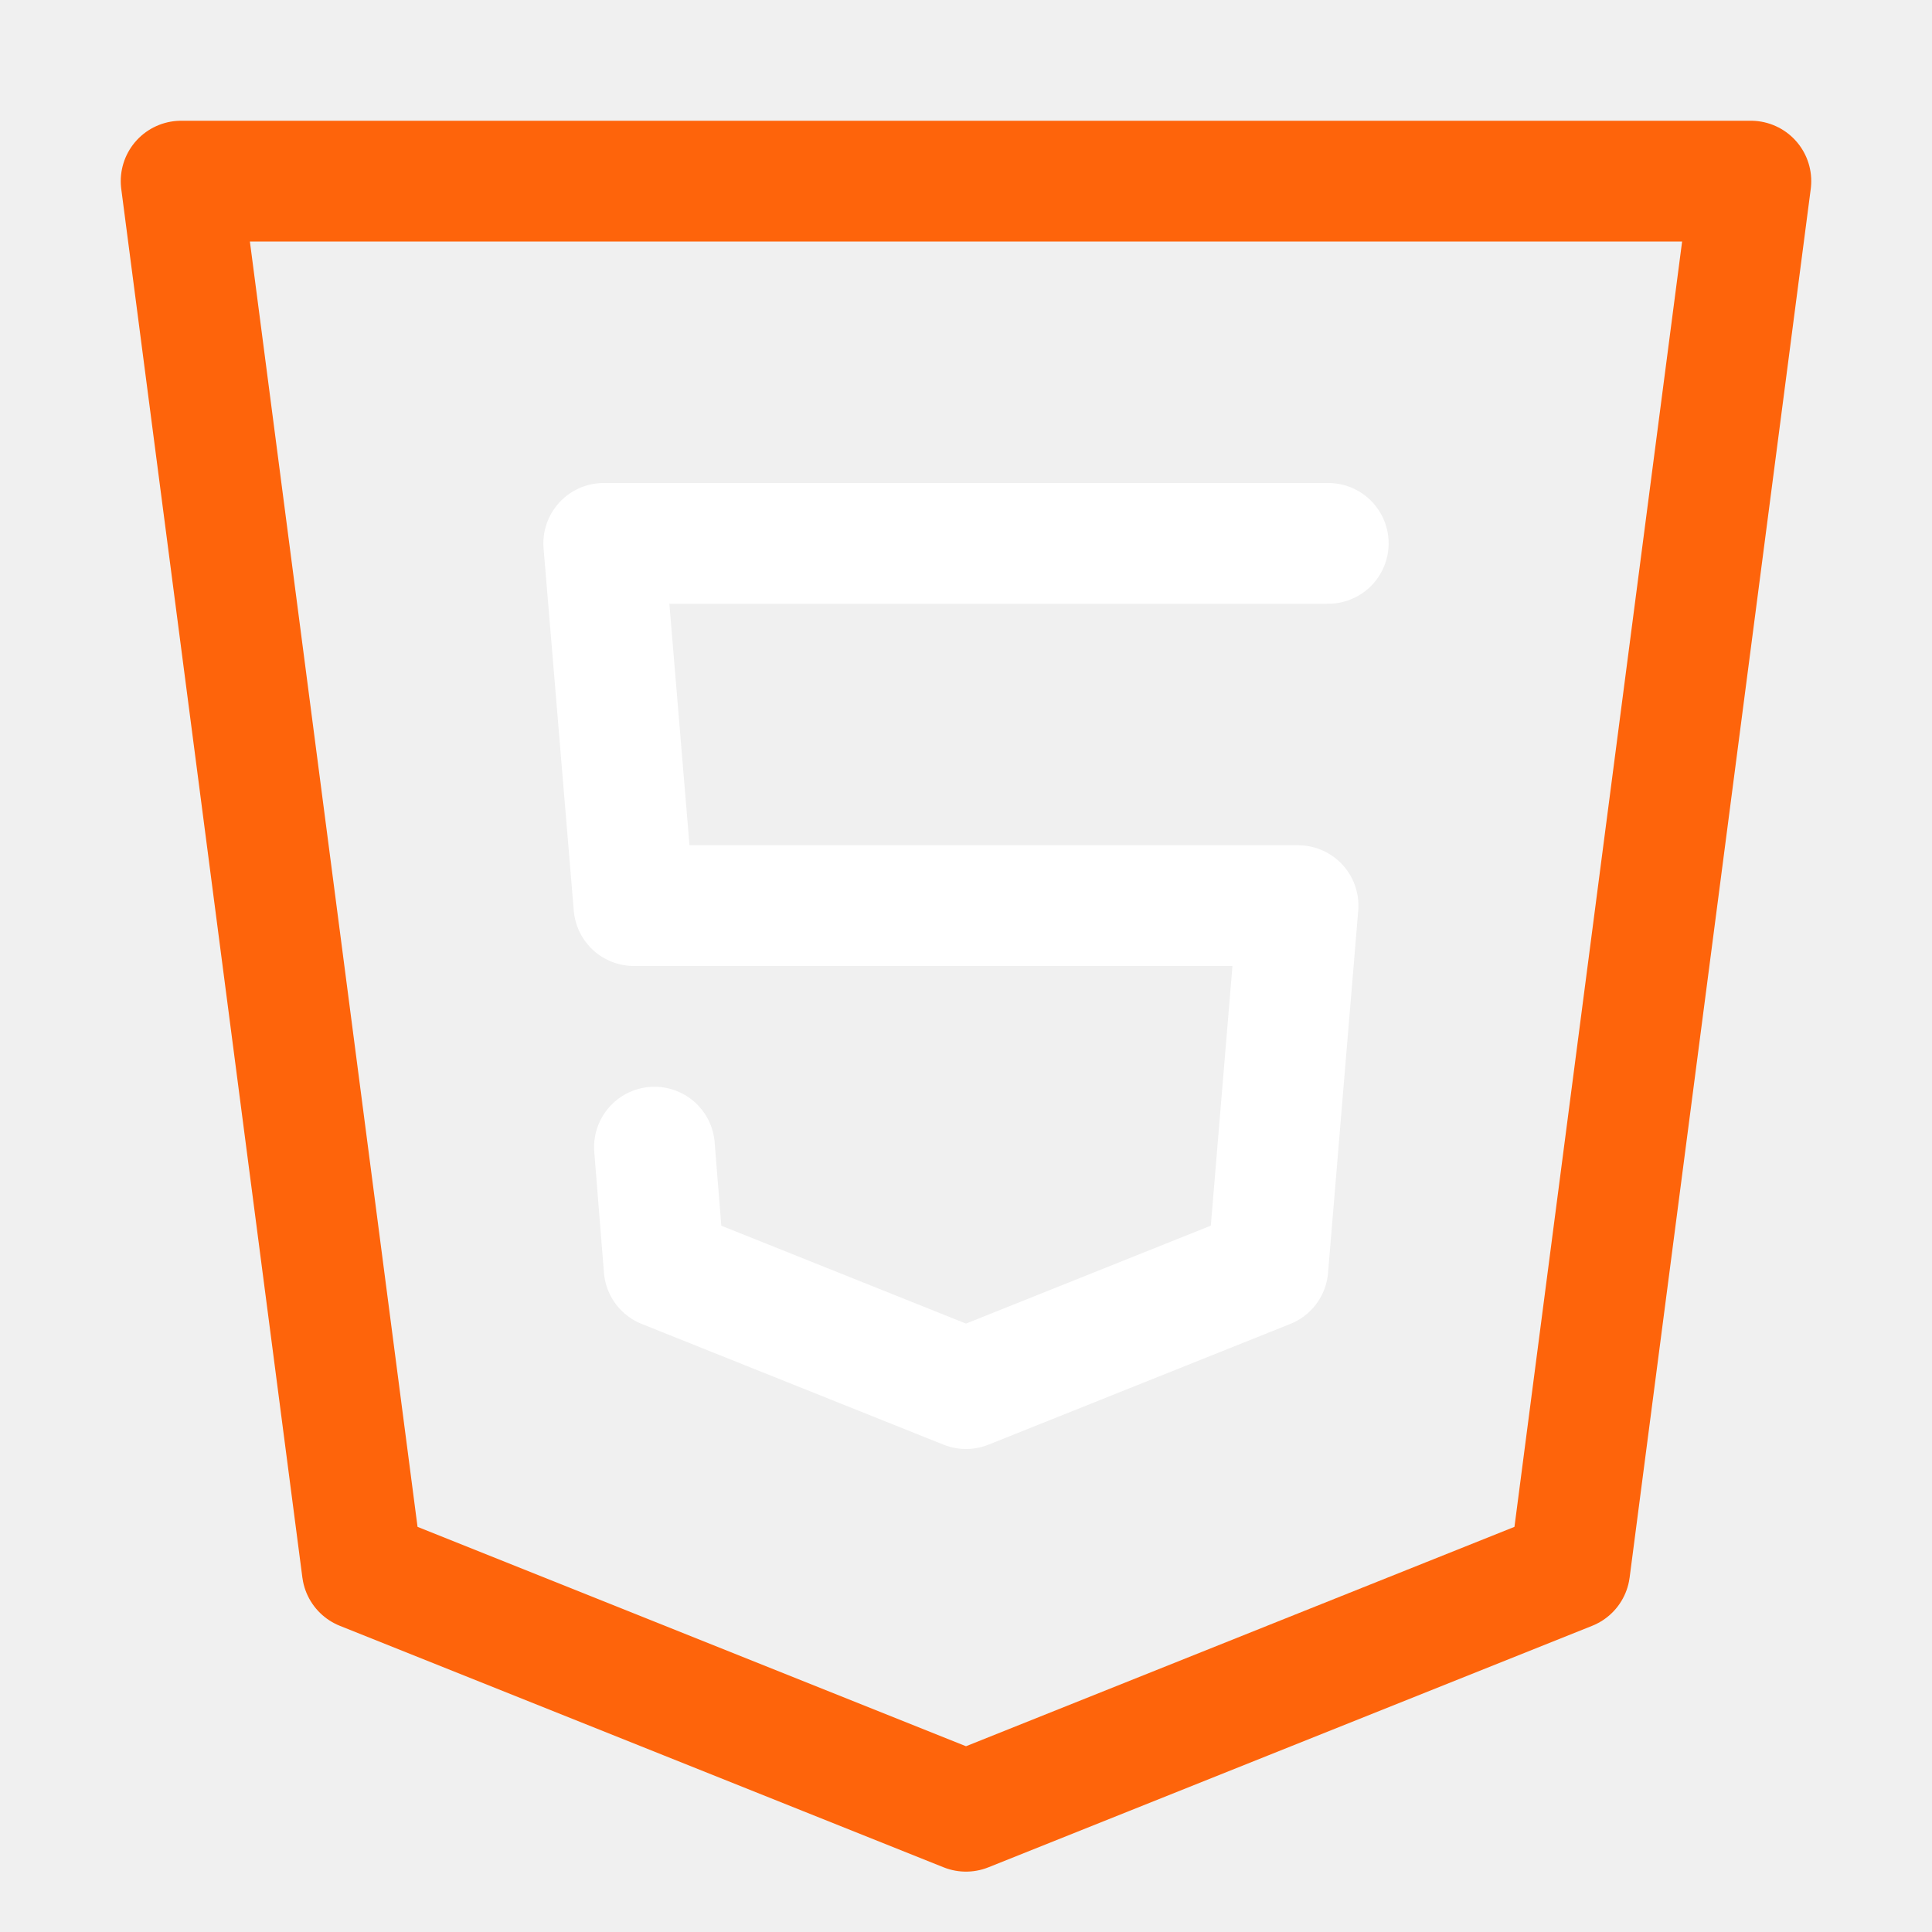
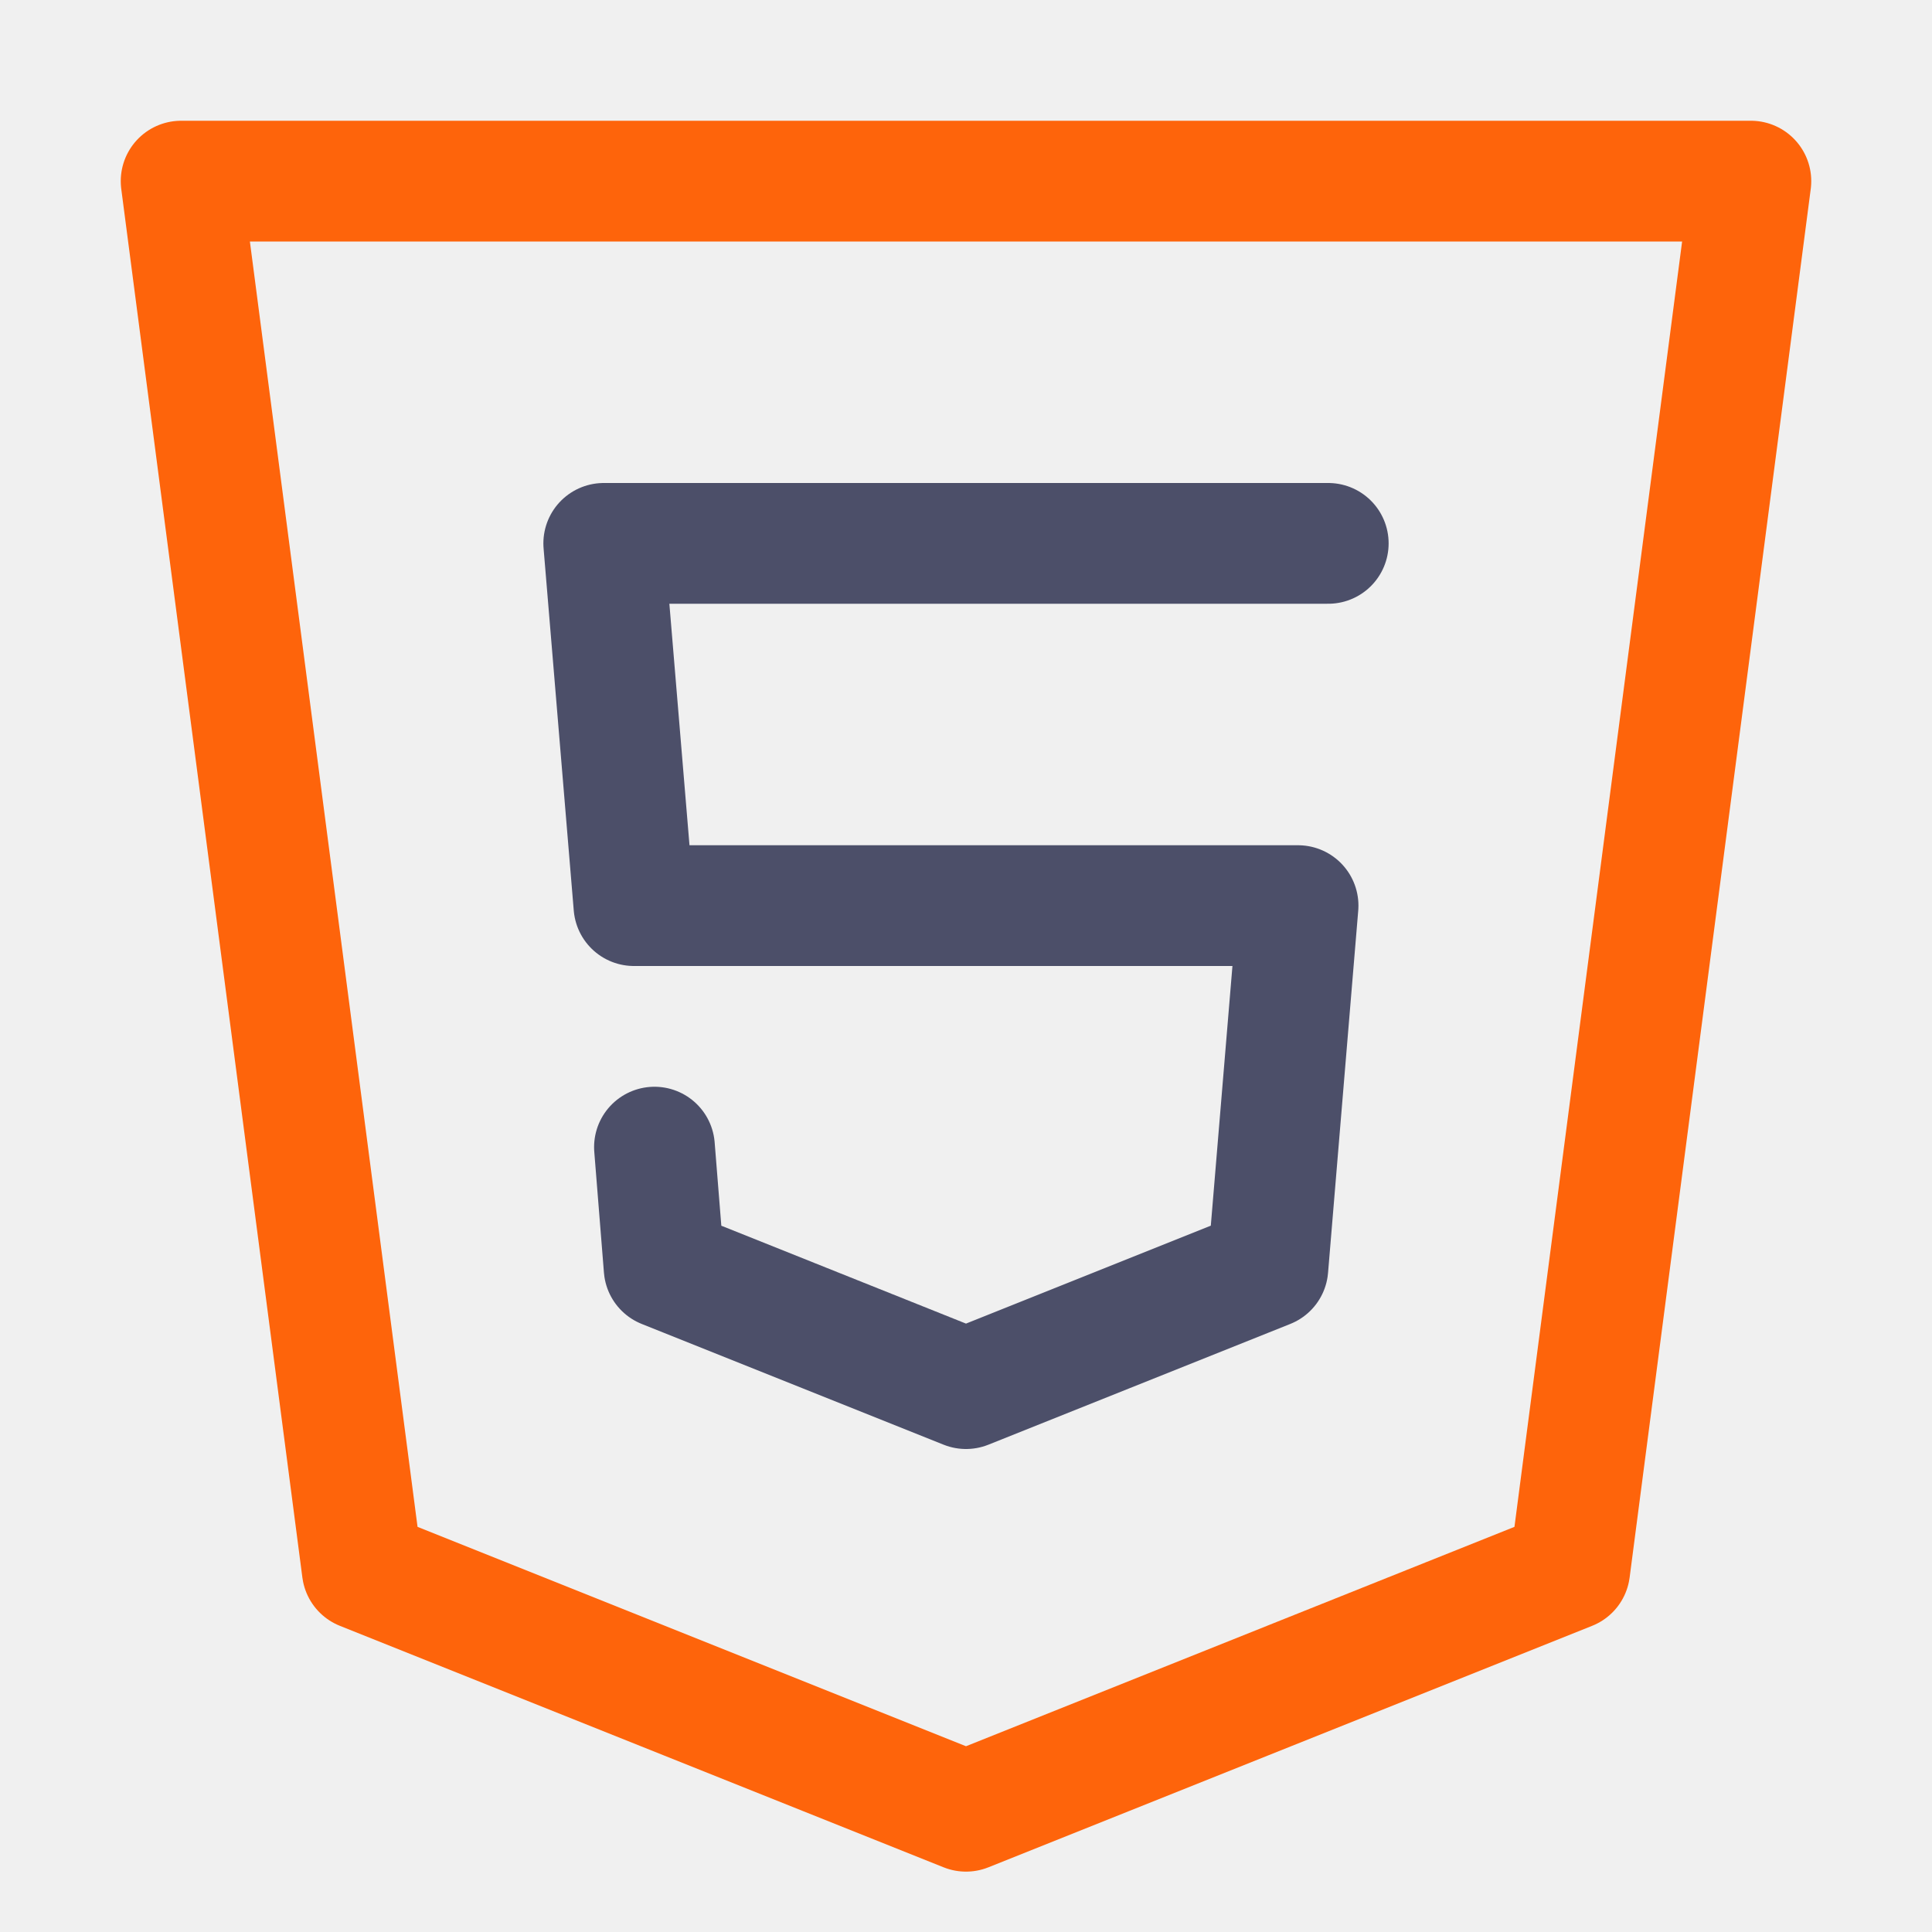
<svg xmlns="http://www.w3.org/2000/svg" width="16" height="16" viewBox="0 0 16 16">
  <g fill="none" stroke-linecap="round" stroke-linejoin="round">
    <path stroke="#fe640b" d="M1.5 1.5h13L13 13l-5 2-5-2z" />
-     <path stroke="#ffffff" d="M11 4.5H5l.25 3h5.5l-.25 3-2.5 1-2.5-1-.08-1" />
+     <path stroke="#4c4f69" d="M11 4.5H5l.25 3h5.5l-.25 3-2.5 1-2.5-1-.08-1" />
  </g>
</svg>
